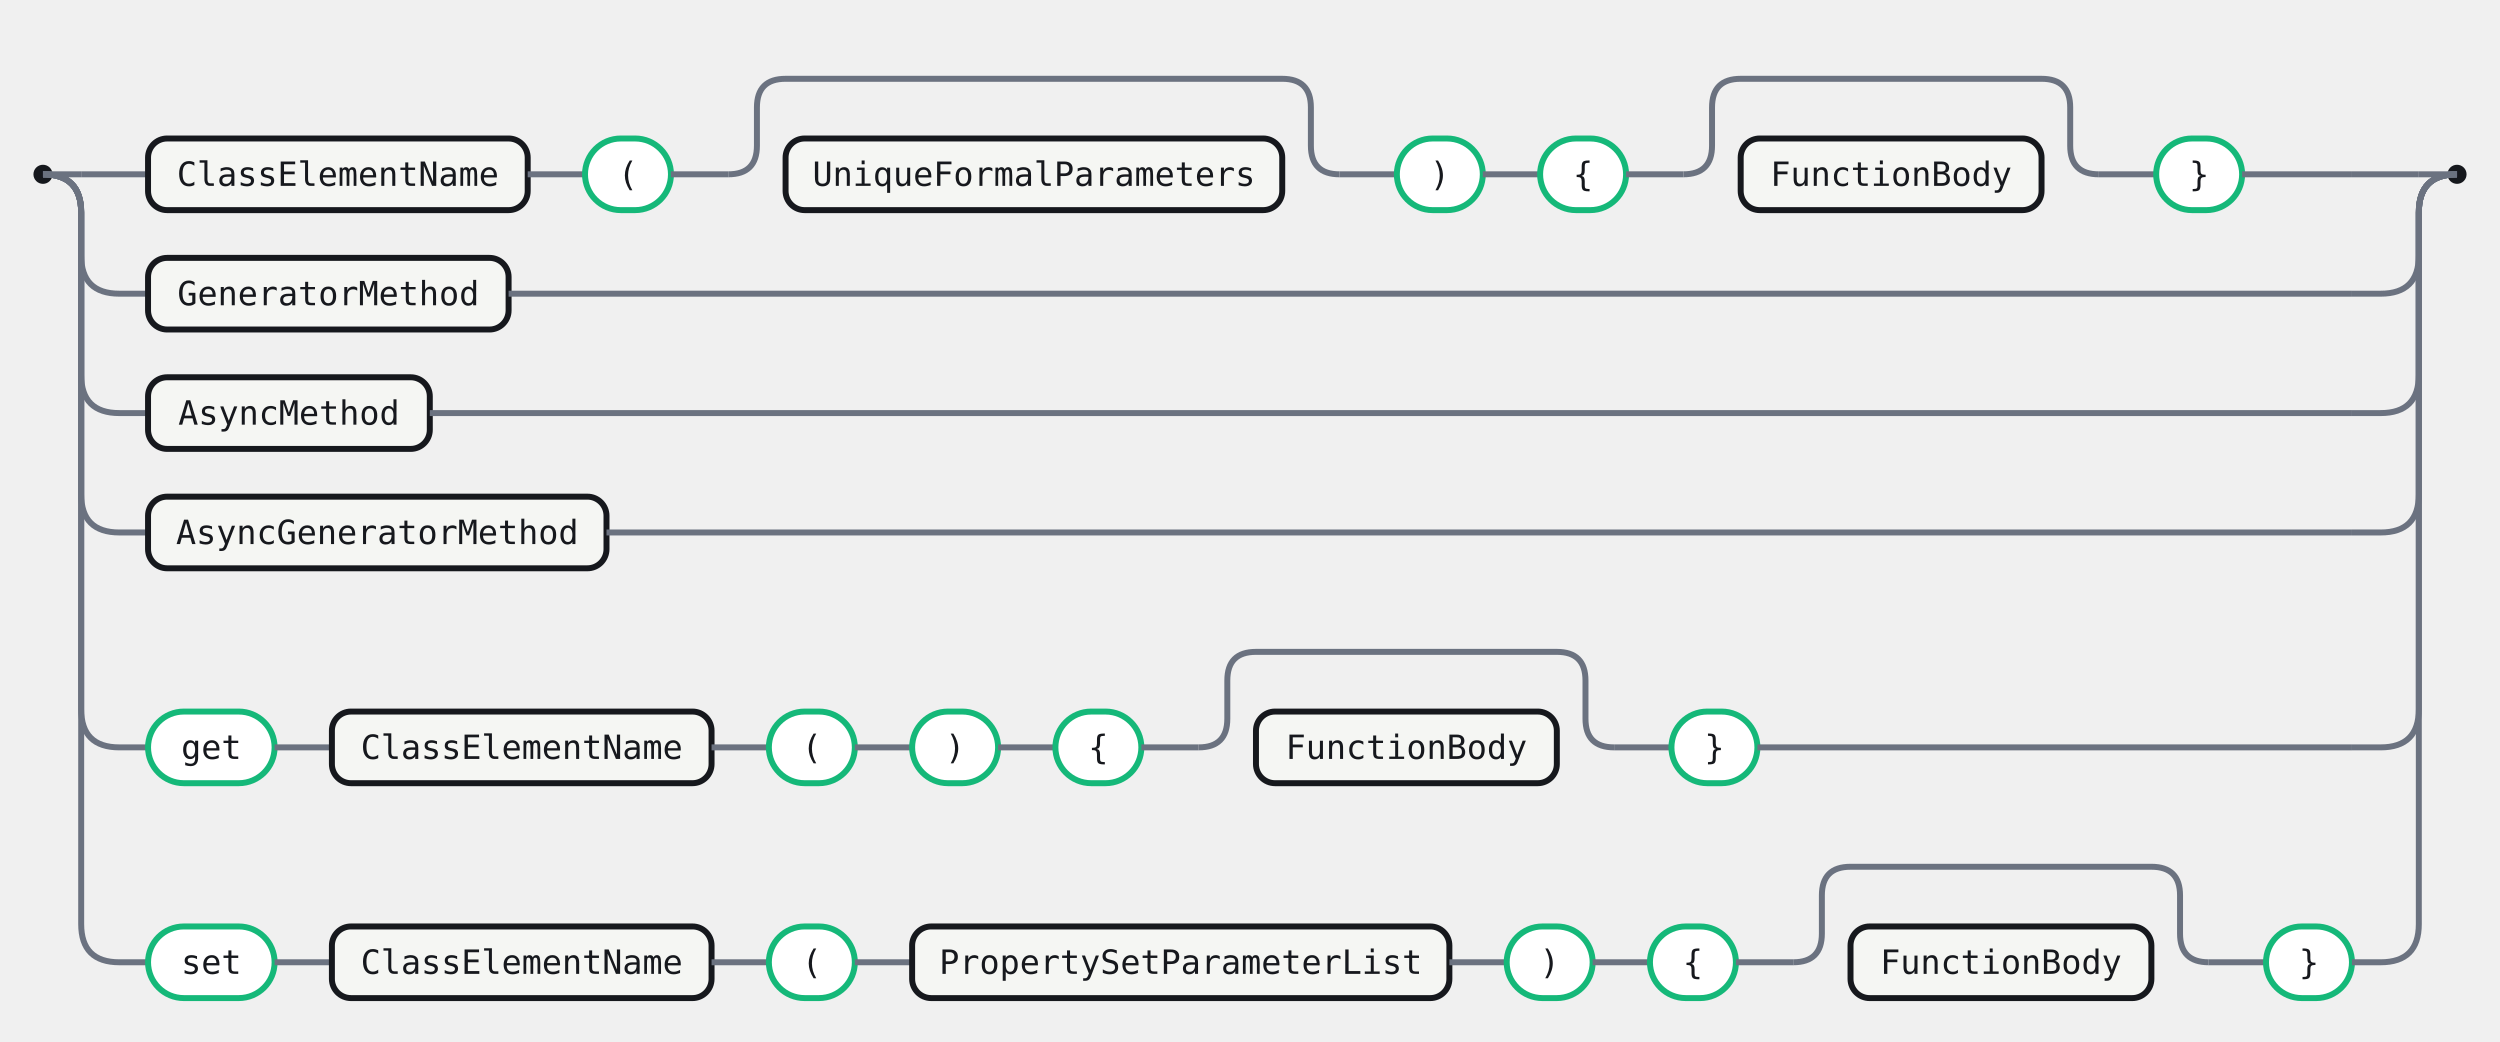
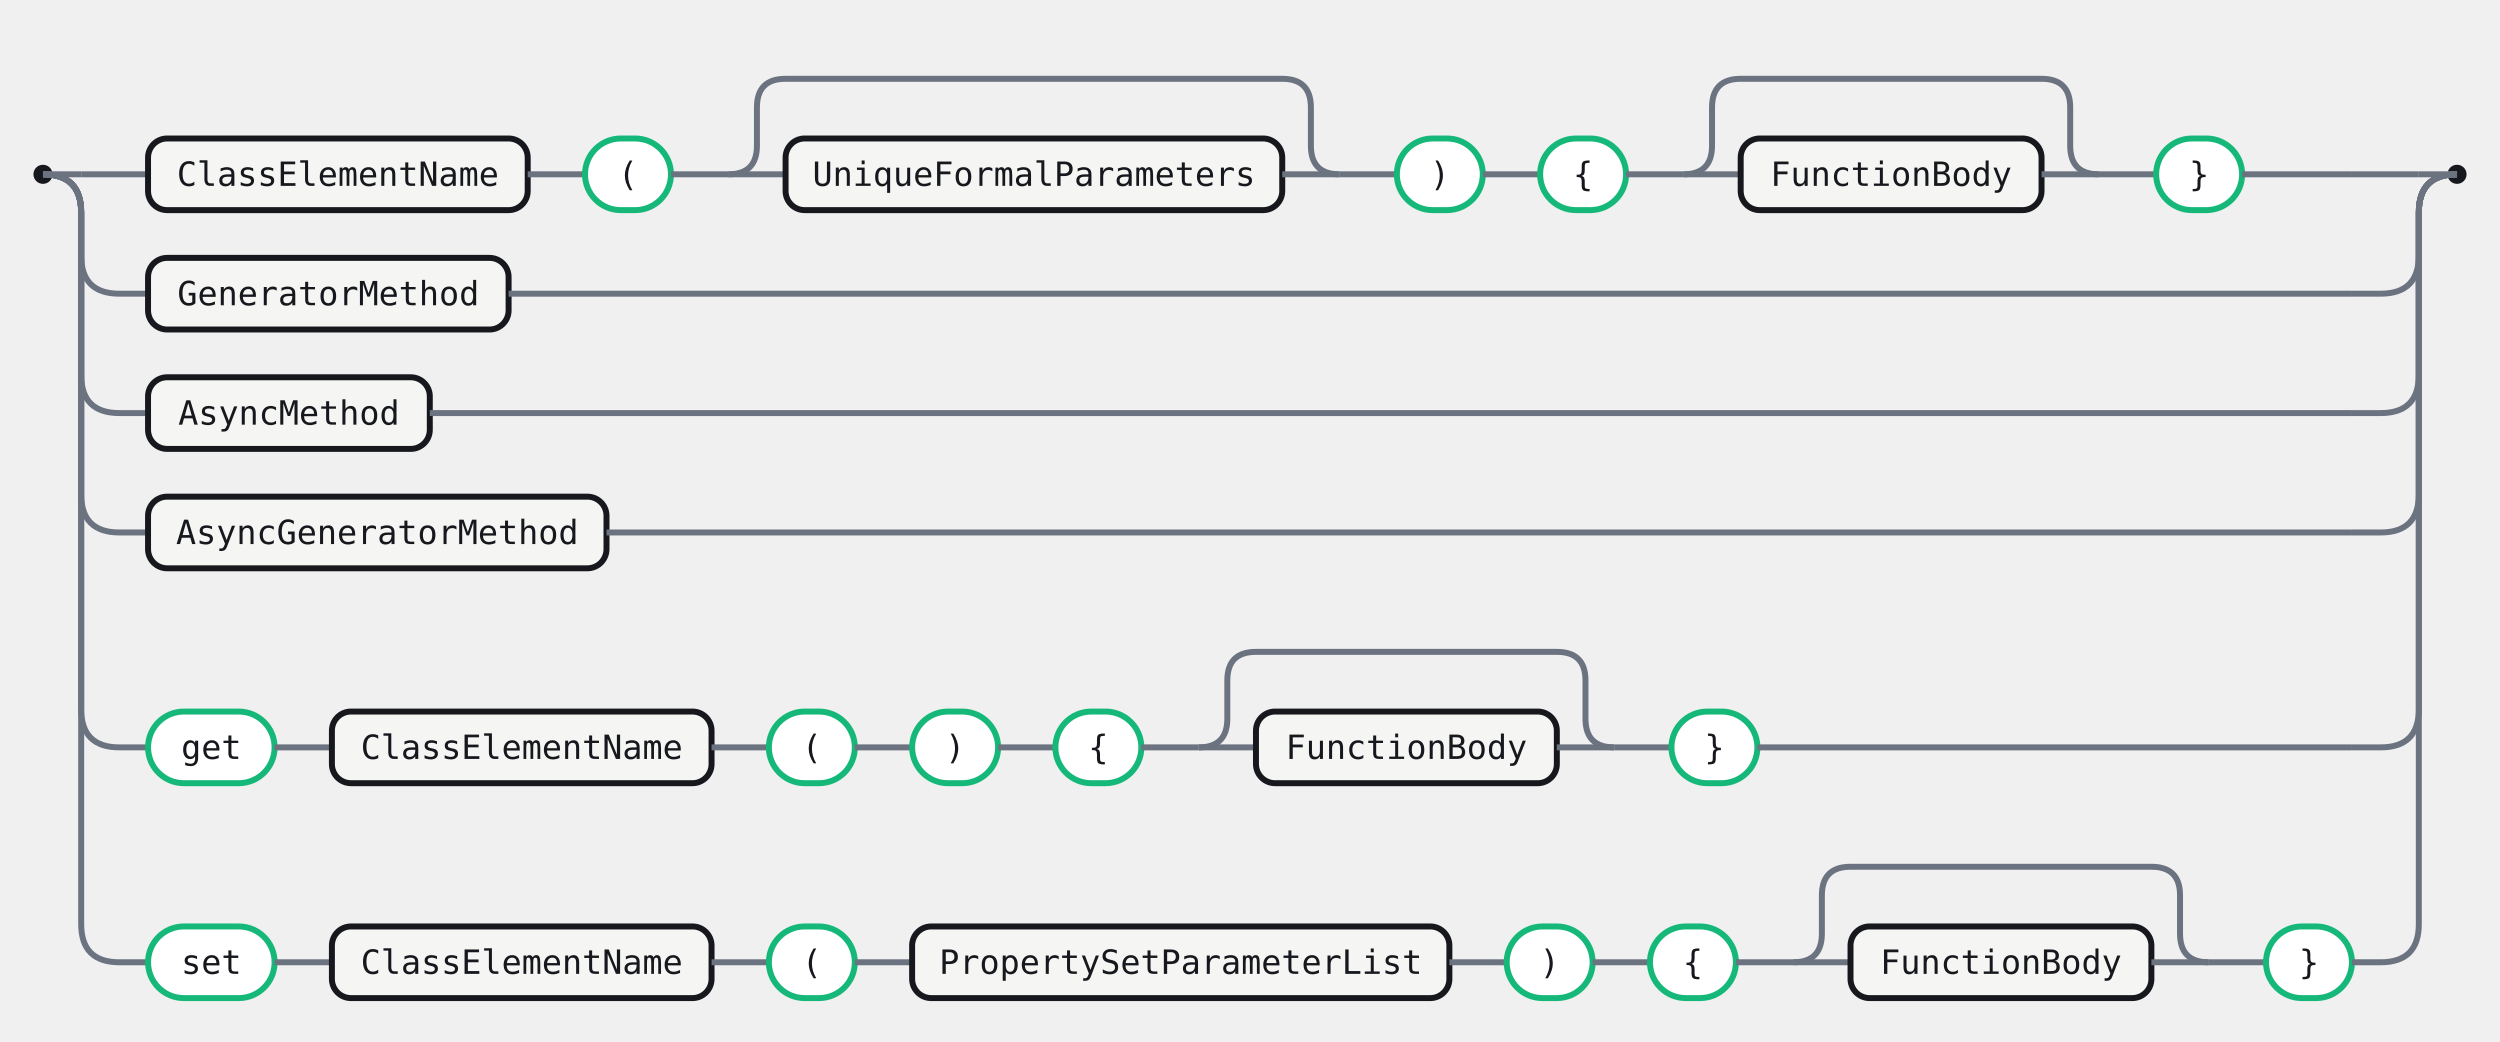
<svg xmlns="http://www.w3.org/2000/svg" width="1047" height="436" viewBox="0 0 1047 436" role="img" aria-label="Railroad diagram for the MethodDefinition rule">
  <style>.rr-track{fill:none;stroke:#6B7280;stroke-width:2.5}.rr-term{fill:#fff;stroke:#15B879;stroke-width:2.5}.rr-nonterm{fill:#F5F6F3;stroke:#16181D;stroke-width:2.5}.rr-text{fill:#16181D;font:14px 'Fira Code',ui-monospace,SFMono-Regular,Menlo,Consolas,monospace;font-feature-settings:"liga" 1,"calt" 1;}.rr-action-text{fill:#6B7280;font:14px 'Fira Code',ui-monospace,SFMono-Regular,Menlo,Consolas,monospace;font-style:italic;font-feature-settings:"liga" 1,"calt" 1;}.rr-cap{fill:#16181D}.rr-arrow{fill:#6B7280}</style>
  <circle class="rr-cap" cx="18" cy="73" r="4" />
  <circle class="rr-cap" cx="1029" cy="73" r="4" />
  <path class="rr-track" d="M18 73 H34" />
  <path class="rr-track" d="M1013 73 H1029" />
  <path class="rr-track" d="M34 73 H62" />
  <g class="rr-node rr-node-nonterm" data-rr-kind="nonterminal" data-rr-label="ClassElementName">
    <rect class="rr-nonterm" x="62" y="58" width="159" height="30" rx="8" />
    <text class="rr-text" x="141.5" y="73" text-anchor="middle" dominant-baseline="central">ClassElementName</text>
  </g>
  <path class="rr-track" d="M221 73 H245" />
  <g class="rr-node rr-node-term" data-rr-kind="terminal" data-rr-label="(">
    <rect class="rr-term" x="245" y="58" width="36" height="30" rx="15" />
    <text class="rr-text" x="263" y="73" text-anchor="middle" dominant-baseline="central">(</text>
  </g>
  <path class="rr-track" d="M281 73 H305" />
+   <path class="rr-track" d="M305 73 H329" />
  <g class="rr-node rr-node-nonterm" data-rr-kind="nonterminal" data-rr-label="UniqueFormalParameters">
    <rect class="rr-nonterm" x="329" y="58" width="208" height="30" rx="8" />
    <text class="rr-text" x="433" y="73" text-anchor="middle" dominant-baseline="central">UniqueFormalParameters</text>
  </g>
+   <path class="rr-track" d="M537 73 H561" />
  <path class="rr-track" d="M305 73 Q317 73 317 61 V45 Q317 33 329 33 H537 Q549 33 549 45 V61 Q549 73 561 73" />
  <path class="rr-track" d="M561 73 H585" />
  <g class="rr-node rr-node-term" data-rr-kind="terminal" data-rr-label=")">
    <rect class="rr-term" x="585" y="58" width="36" height="30" rx="15" />
    <text class="rr-text" x="603" y="73" text-anchor="middle" dominant-baseline="central">)</text>
  </g>
  <path class="rr-track" d="M621 73 H645" />
  <g class="rr-node rr-node-term" data-rr-kind="terminal" data-rr-label="{">
    <rect class="rr-term" x="645" y="58" width="36" height="30" rx="15" />
    <text class="rr-text" x="663" y="73" text-anchor="middle" dominant-baseline="central">{</text>
  </g>
  <path class="rr-track" d="M681 73 H705" />
+   <path class="rr-track" d="M705 73 H729" />
  <g class="rr-node rr-node-nonterm" data-rr-kind="nonterminal" data-rr-label="FunctionBody">
    <rect class="rr-nonterm" x="729" y="58" width="126" height="30" rx="8" />
    <text class="rr-text" x="792" y="73" text-anchor="middle" dominant-baseline="central">FunctionBody</text>
  </g>
+   <path class="rr-track" d="M855 73 H879" />
  <path class="rr-track" d="M705 73 Q717 73 717 61 V45 Q717 33 729 33 H855 Q867 33 867 45 V61 Q867 73 879 73" />
  <path class="rr-track" d="M879 73 H903" />
  <g class="rr-node rr-node-term" data-rr-kind="terminal" data-rr-label="}">
    <rect class="rr-term" x="903" y="58" width="36" height="30" rx="15" />
    <text class="rr-text" x="921" y="73" text-anchor="middle" dominant-baseline="central">}</text>
  </g>
  <path class="rr-track" d="M939 73 H985" />
  <path class="rr-track" d="M985 73 H1013" />
  <path class="rr-track" d="M18 73 Q34 73 34 89 V107 Q34 123 50 123 H62" />
  <g class="rr-node rr-node-nonterm" data-rr-kind="nonterminal" data-rr-label="GeneratorMethod">
    <rect class="rr-nonterm" x="62" y="108" width="151" height="30" rx="8" />
    <text class="rr-text" x="137.5" y="123" text-anchor="middle" dominant-baseline="central">GeneratorMethod</text>
  </g>
  <path class="rr-track" d="M213 123 H985" />
  <path class="rr-track" d="M985 123 H997 Q1013 123 1013 107 V89 Q1013 73 1029 73" />
  <path class="rr-track" d="M18 73 Q34 73 34 89 V157 Q34 173 50 173 H62" />
  <g class="rr-node rr-node-nonterm" data-rr-kind="nonterminal" data-rr-label="AsyncMethod">
    <rect class="rr-nonterm" x="62" y="158" width="118" height="30" rx="8" />
    <text class="rr-text" x="121" y="173" text-anchor="middle" dominant-baseline="central">AsyncMethod</text>
  </g>
  <path class="rr-track" d="M180 173 H985" />
  <path class="rr-track" d="M985 173 H997 Q1013 173 1013 157 V89 Q1013 73 1029 73" />
  <path class="rr-track" d="M18 73 Q34 73 34 89 V207 Q34 223 50 223 H62" />
  <g class="rr-node rr-node-nonterm" data-rr-kind="nonterminal" data-rr-label="AsyncGeneratorMethod">
    <rect class="rr-nonterm" x="62" y="208" width="192" height="30" rx="8" />
    <text class="rr-text" x="158" y="223" text-anchor="middle" dominant-baseline="central">AsyncGeneratorMethod</text>
  </g>
  <path class="rr-track" d="M254 223 H985" />
  <path class="rr-track" d="M985 223 H997 Q1013 223 1013 207 V89 Q1013 73 1029 73" />
  <path class="rr-track" d="M18 73 Q34 73 34 89 V297 Q34 313 50 313 H62" />
  <g class="rr-node rr-node-term" data-rr-kind="terminal" data-rr-label="get">
    <rect class="rr-term" x="62" y="298" width="53" height="30" rx="15" />
    <text class="rr-text" x="88.5" y="313" text-anchor="middle" dominant-baseline="central">get</text>
  </g>
  <path class="rr-track" d="M115 313 H139" />
  <g class="rr-node rr-node-nonterm" data-rr-kind="nonterminal" data-rr-label="ClassElementName">
    <rect class="rr-nonterm" x="139" y="298" width="159" height="30" rx="8" />
    <text class="rr-text" x="218.5" y="313" text-anchor="middle" dominant-baseline="central">ClassElementName</text>
  </g>
  <path class="rr-track" d="M298 313 H322" />
  <g class="rr-node rr-node-term" data-rr-kind="terminal" data-rr-label="(">
    <rect class="rr-term" x="322" y="298" width="36" height="30" rx="15" />
    <text class="rr-text" x="340" y="313" text-anchor="middle" dominant-baseline="central">(</text>
  </g>
  <path class="rr-track" d="M358 313 H382" />
  <g class="rr-node rr-node-term" data-rr-kind="terminal" data-rr-label=")">
    <rect class="rr-term" x="382" y="298" width="36" height="30" rx="15" />
    <text class="rr-text" x="400" y="313" text-anchor="middle" dominant-baseline="central">)</text>
  </g>
  <path class="rr-track" d="M418 313 H442" />
  <g class="rr-node rr-node-term" data-rr-kind="terminal" data-rr-label="{">
    <rect class="rr-term" x="442" y="298" width="36" height="30" rx="15" />
    <text class="rr-text" x="460" y="313" text-anchor="middle" dominant-baseline="central">{</text>
  </g>
  <path class="rr-track" d="M478 313 H502" />
+   <path class="rr-track" d="M502 313 H526" />
  <g class="rr-node rr-node-nonterm" data-rr-kind="nonterminal" data-rr-label="FunctionBody">
    <rect class="rr-nonterm" x="526" y="298" width="126" height="30" rx="8" />
    <text class="rr-text" x="589" y="313" text-anchor="middle" dominant-baseline="central">FunctionBody</text>
  </g>
+   <path class="rr-track" d="M652 313 H676" />
  <path class="rr-track" d="M502 313 Q514 313 514 301 V285 Q514 273 526 273 H652 Q664 273 664 285 V301 Q664 313 676 313" />
  <path class="rr-track" d="M676 313 H700" />
  <g class="rr-node rr-node-term" data-rr-kind="terminal" data-rr-label="}">
    <rect class="rr-term" x="700" y="298" width="36" height="30" rx="15" />
    <text class="rr-text" x="718" y="313" text-anchor="middle" dominant-baseline="central">}</text>
  </g>
  <path class="rr-track" d="M736 313 H985" />
  <path class="rr-track" d="M985 313 H997 Q1013 313 1013 297 V89 Q1013 73 1029 73" />
  <path class="rr-track" d="M18 73 Q34 73 34 89 V387 Q34 403 50 403 H62" />
  <g class="rr-node rr-node-term" data-rr-kind="terminal" data-rr-label="set">
    <rect class="rr-term" x="62" y="388" width="53" height="30" rx="15" />
    <text class="rr-text" x="88.5" y="403" text-anchor="middle" dominant-baseline="central">set</text>
  </g>
  <path class="rr-track" d="M115 403 H139" />
  <g class="rr-node rr-node-nonterm" data-rr-kind="nonterminal" data-rr-label="ClassElementName">
    <rect class="rr-nonterm" x="139" y="388" width="159" height="30" rx="8" />
    <text class="rr-text" x="218.5" y="403" text-anchor="middle" dominant-baseline="central">ClassElementName</text>
  </g>
  <path class="rr-track" d="M298 403 H322" />
  <g class="rr-node rr-node-term" data-rr-kind="terminal" data-rr-label="(">
    <rect class="rr-term" x="322" y="388" width="36" height="30" rx="15" />
    <text class="rr-text" x="340" y="403" text-anchor="middle" dominant-baseline="central">(</text>
  </g>
  <path class="rr-track" d="M358 403 H382" />
  <g class="rr-node rr-node-nonterm" data-rr-kind="nonterminal" data-rr-label="PropertySetParameterList">
    <rect class="rr-nonterm" x="382" y="388" width="225" height="30" rx="8" />
    <text class="rr-text" x="494.5" y="403" text-anchor="middle" dominant-baseline="central">PropertySetParameterList</text>
  </g>
  <path class="rr-track" d="M607 403 H631" />
  <g class="rr-node rr-node-term" data-rr-kind="terminal" data-rr-label=")">
    <rect class="rr-term" x="631" y="388" width="36" height="30" rx="15" />
    <text class="rr-text" x="649" y="403" text-anchor="middle" dominant-baseline="central">)</text>
  </g>
  <path class="rr-track" d="M667 403 H691" />
  <g class="rr-node rr-node-term" data-rr-kind="terminal" data-rr-label="{">
    <rect class="rr-term" x="691" y="388" width="36" height="30" rx="15" />
    <text class="rr-text" x="709" y="403" text-anchor="middle" dominant-baseline="central">{</text>
  </g>
  <path class="rr-track" d="M727 403 H751" />
+   <path class="rr-track" d="M751 403 H775" />
  <g class="rr-node rr-node-nonterm" data-rr-kind="nonterminal" data-rr-label="FunctionBody">
    <rect class="rr-nonterm" x="775" y="388" width="126" height="30" rx="8" />
    <text class="rr-text" x="838" y="403" text-anchor="middle" dominant-baseline="central">FunctionBody</text>
  </g>
+   <path class="rr-track" d="M901 403 H925" />
  <path class="rr-track" d="M751 403 Q763 403 763 391 V375 Q763 363 775 363 H901 Q913 363 913 375 V391 Q913 403 925 403" />
  <path class="rr-track" d="M925 403 H949" />
  <g class="rr-node rr-node-term" data-rr-kind="terminal" data-rr-label="}">
    <rect class="rr-term" x="949" y="388" width="36" height="30" rx="15" />
    <text class="rr-text" x="967" y="403" text-anchor="middle" dominant-baseline="central">}</text>
  </g>
  <path class="rr-track" d="M985 403 H997 Q1013 403 1013 387 V89 Q1013 73 1029 73" />
</svg>
